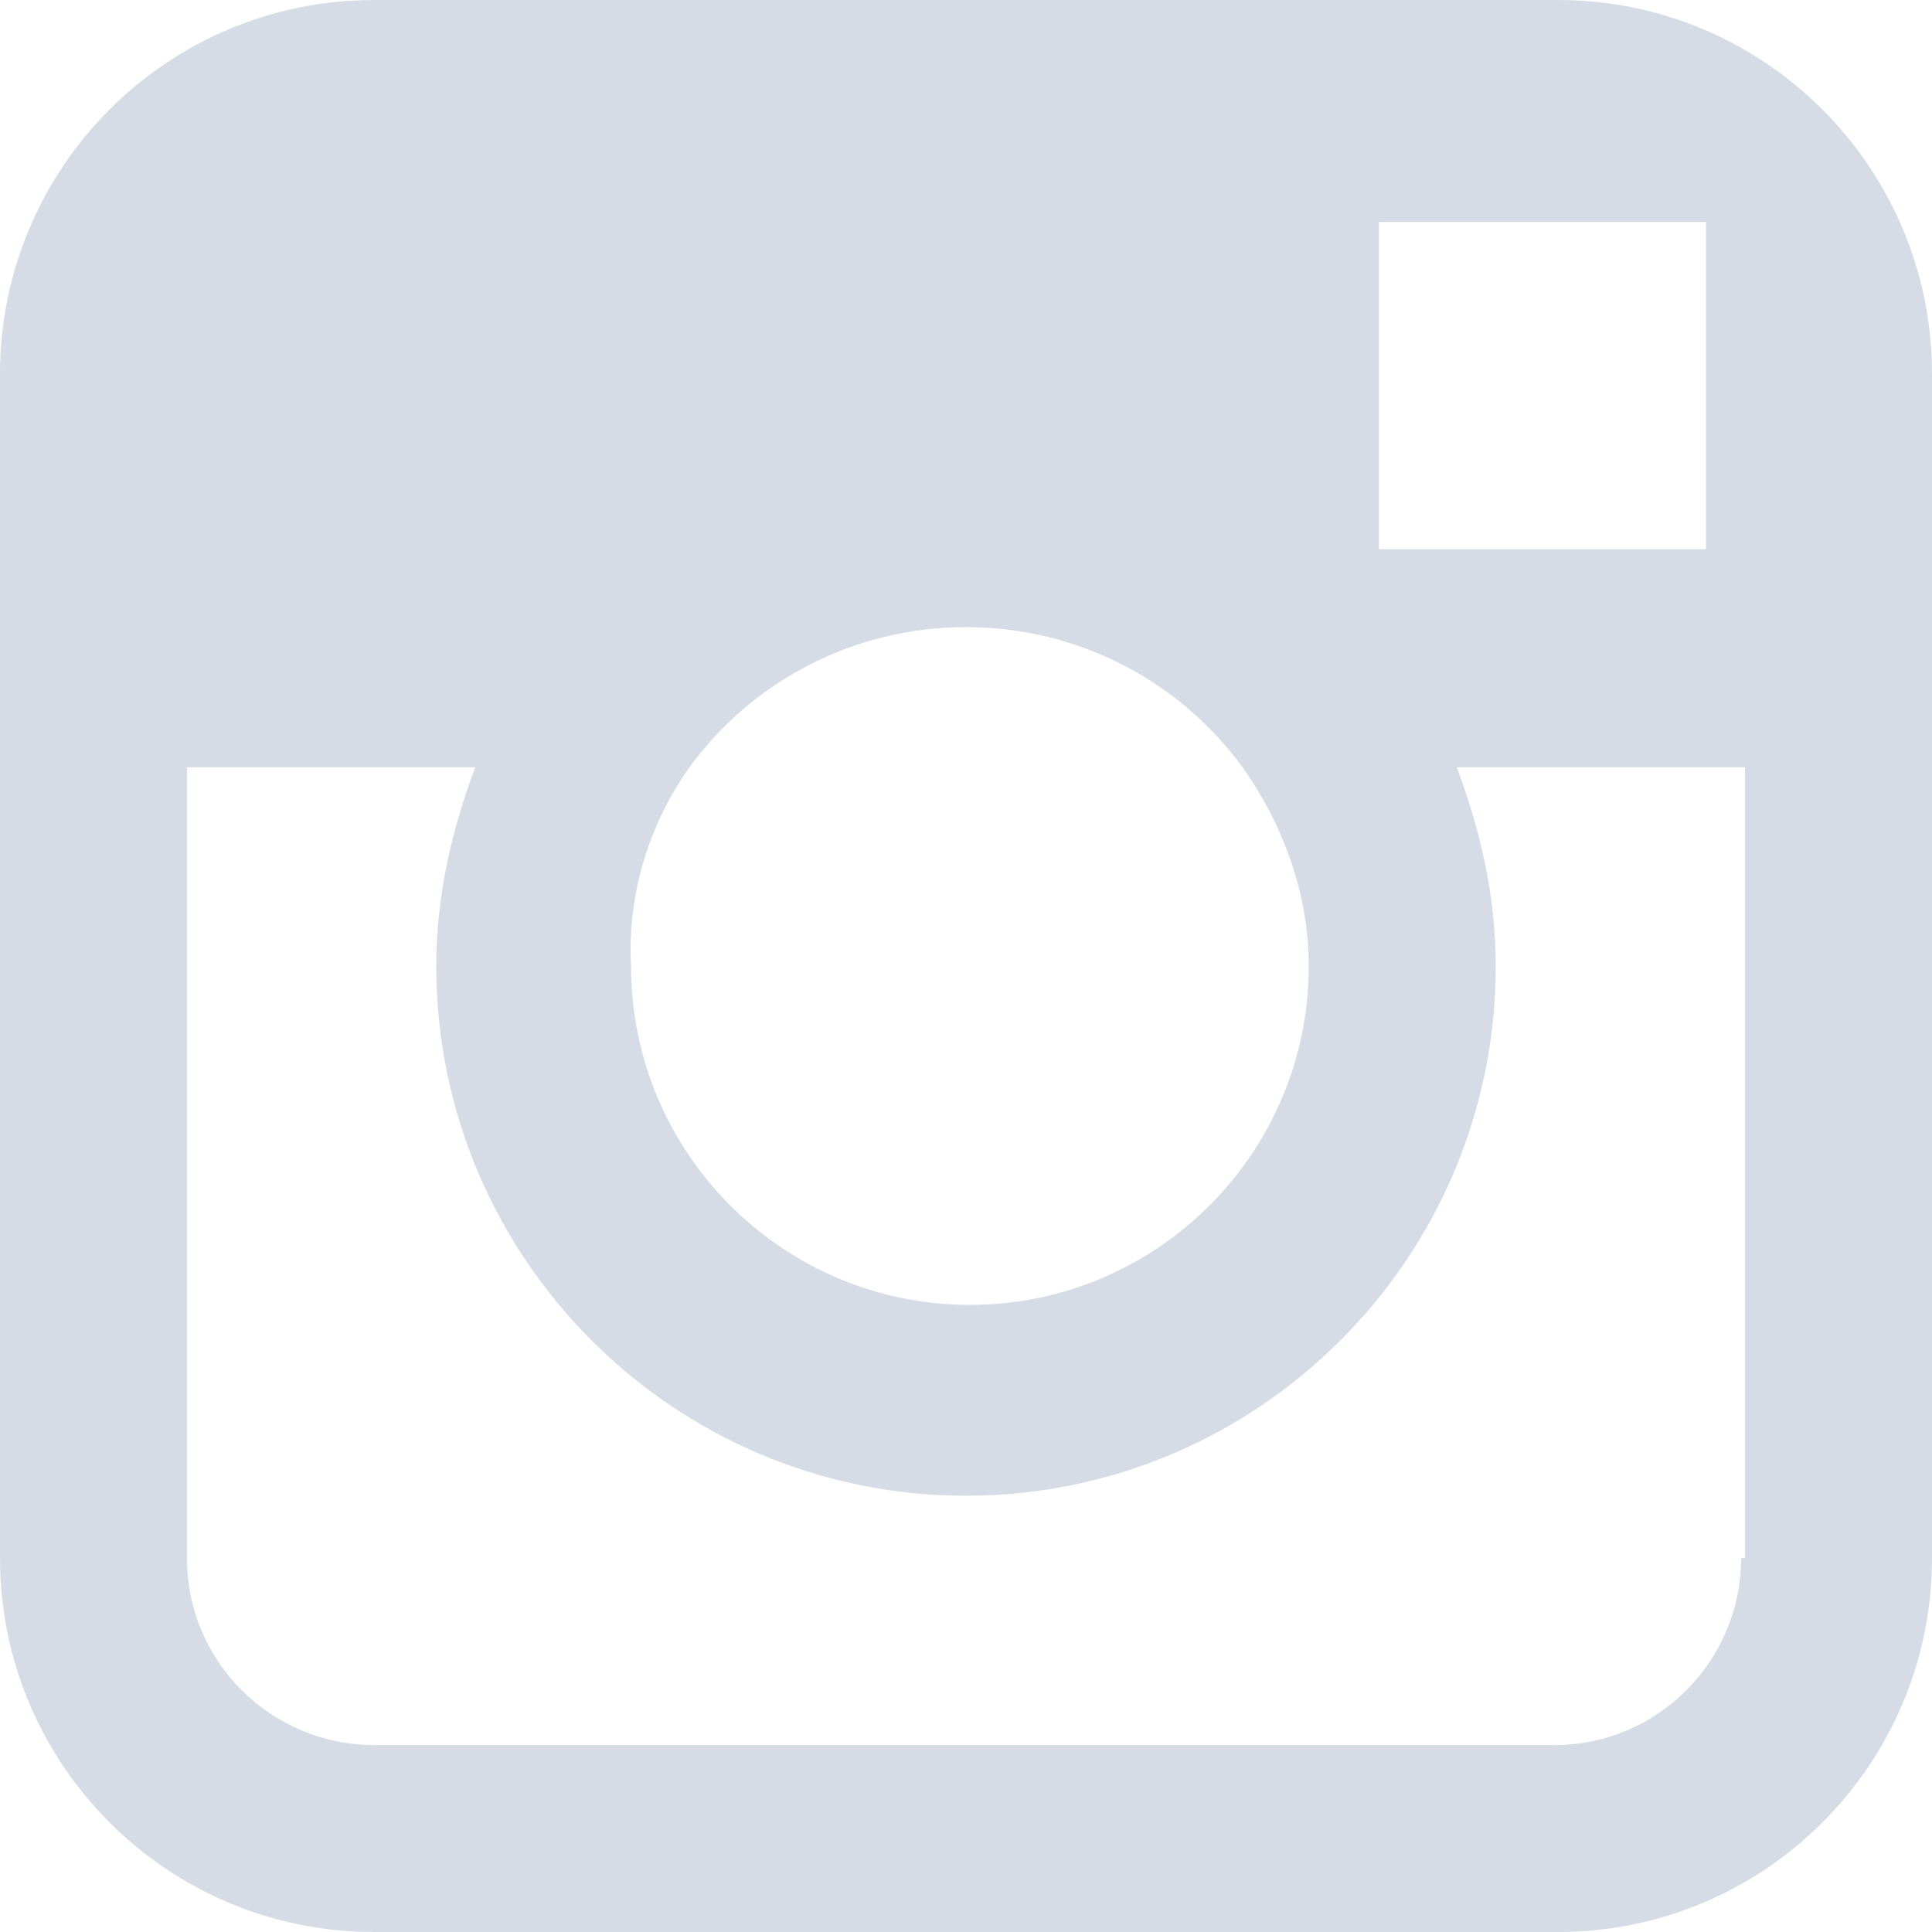
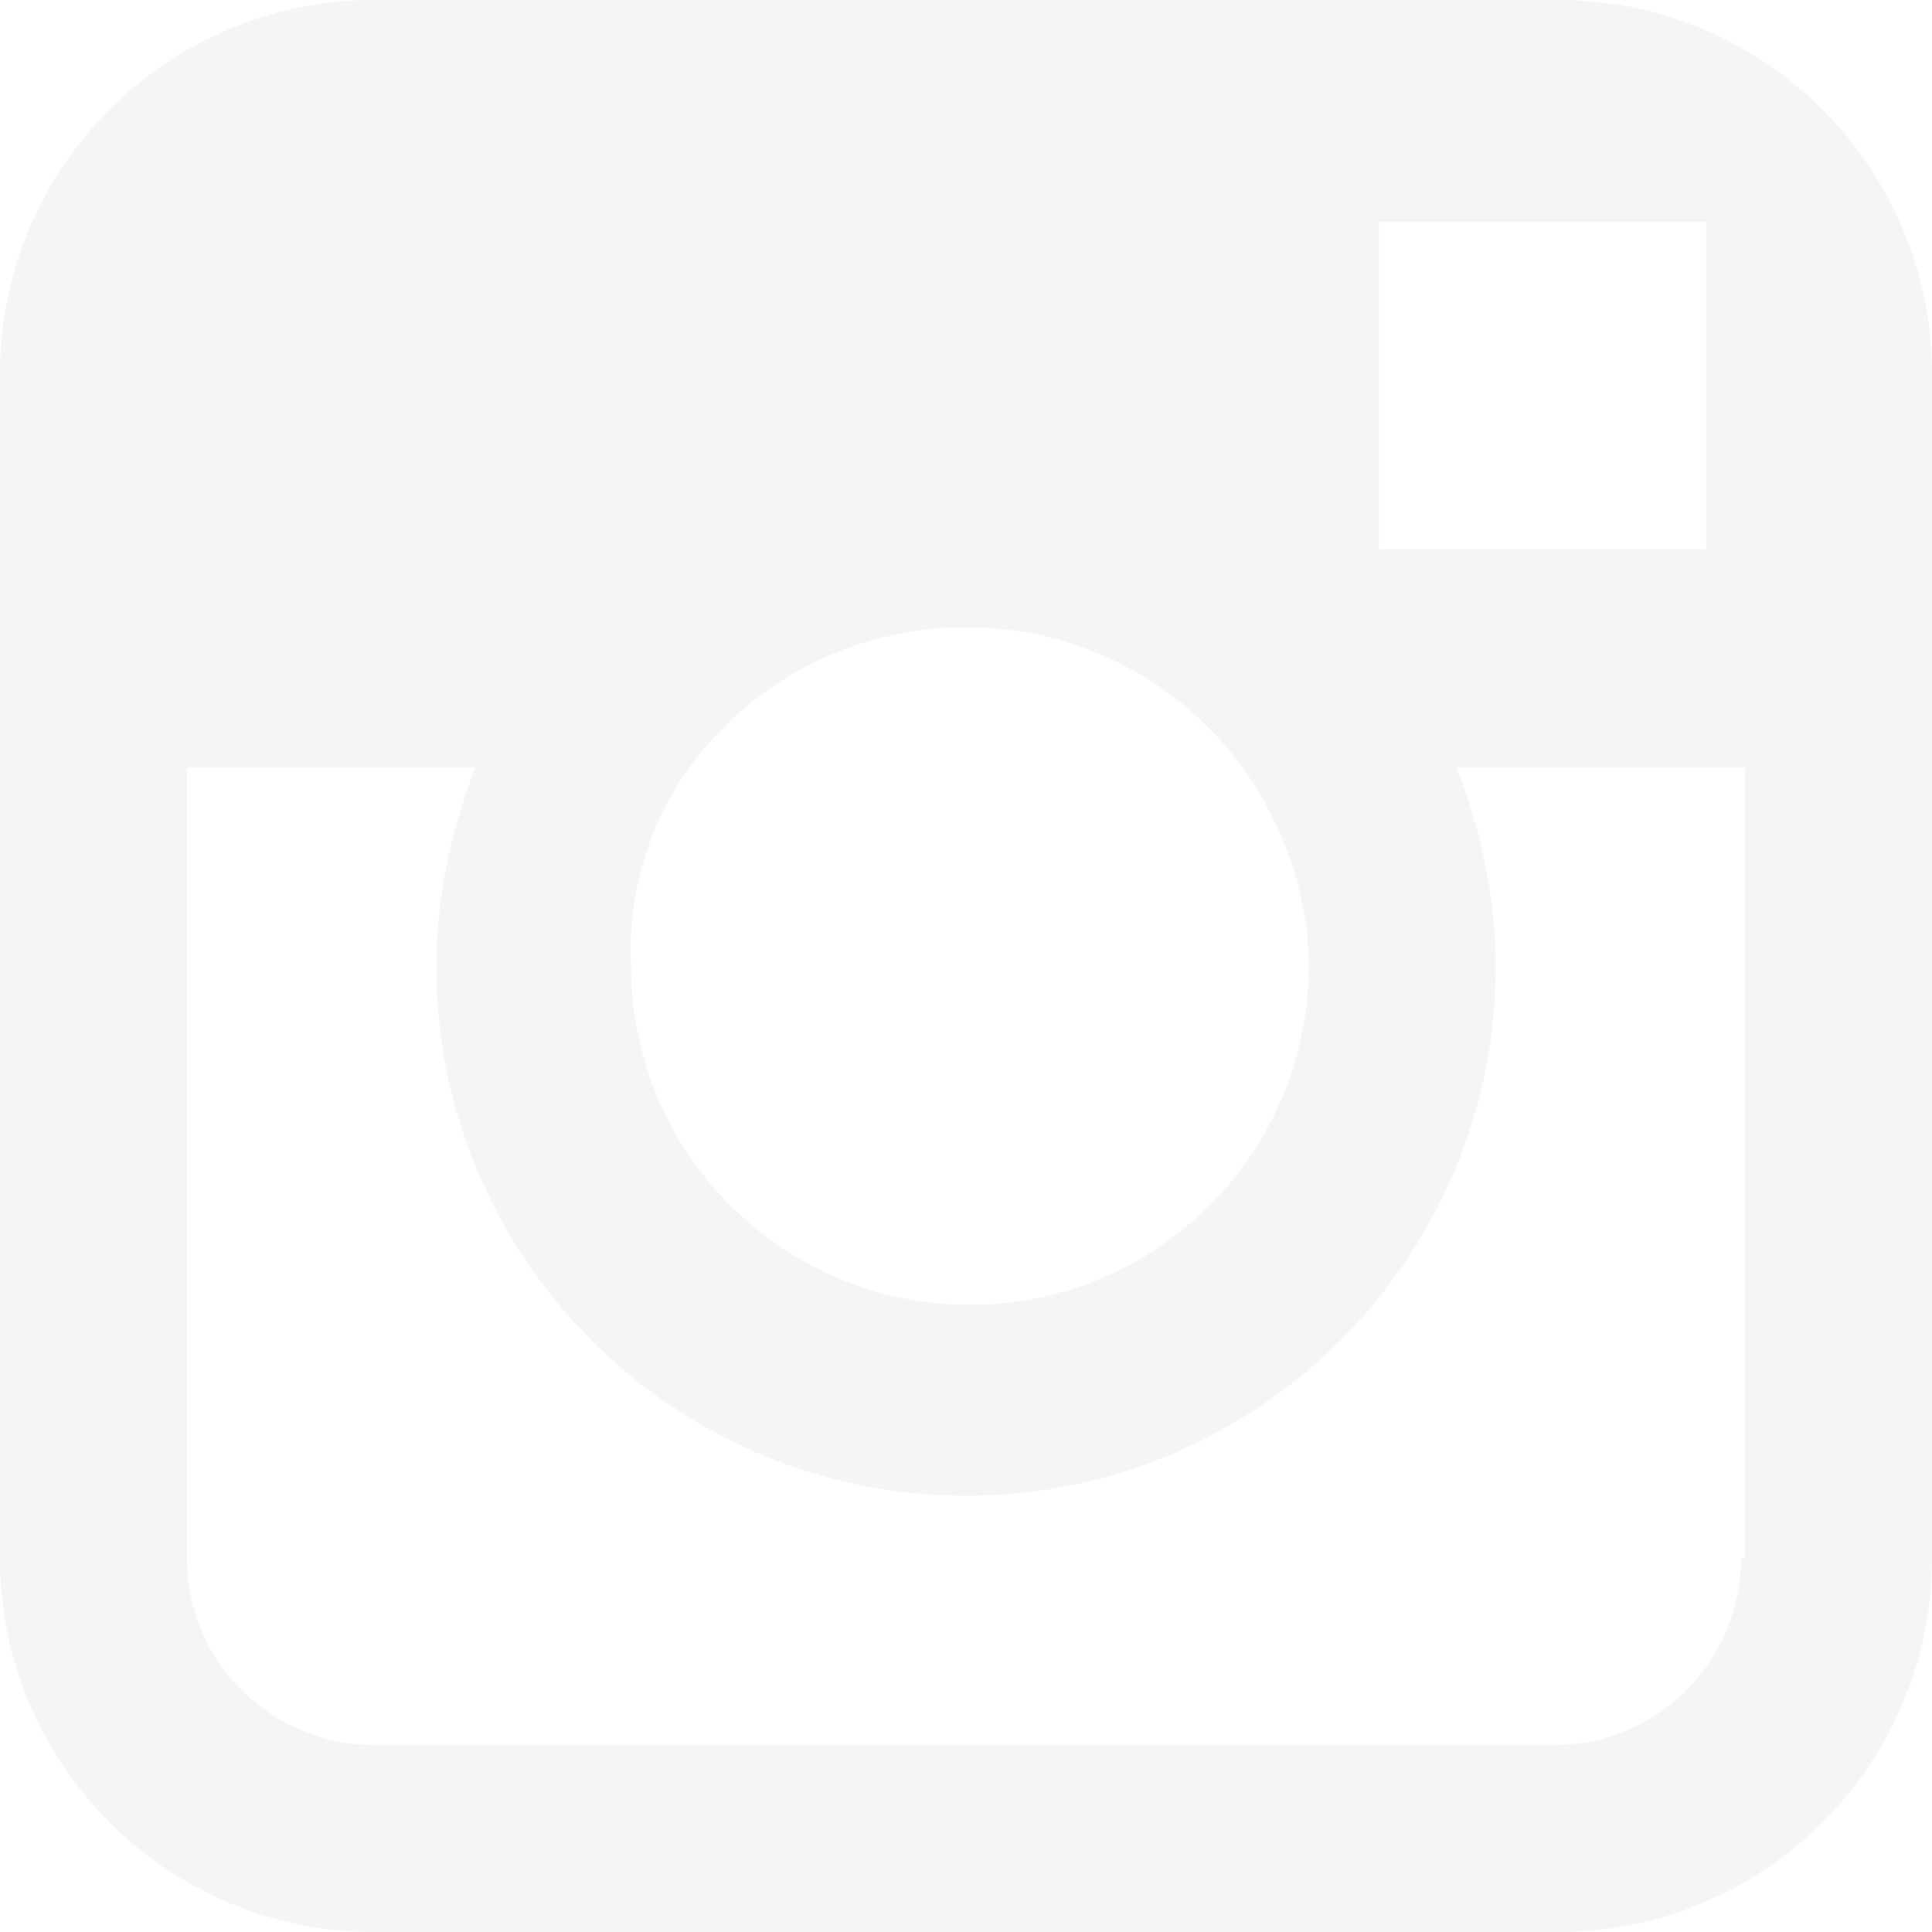
<svg xmlns="http://www.w3.org/2000/svg" version="1.1" id="Layer_1" x="0px" y="0px" viewBox="0 0 49.6 49.6" style="enable-background:new 0 0 49.6 49.6;" xml:space="preserve">
  <style type="text/css">
- 	.st0{opacity:0.5;fill:#ABBACD;}
+ 	.st0{opacity:0.9;fill:#F2F4F5;enable-background:new    ;}
</style>
  <path class="st0" d="M40,0H9.6C4.3,0,0,4.3,0,9.6v10.1V40c0,5.3,4.3,9.6,9.6,9.6H40c5.3,0,9.6-4.3,9.6-9.6V19.7V9.6  C49.6,4.3,45.3,0,40,0z M42.7,5.7h1.1v1.1v7.3h-8.4V5.7H42.7z M17.7,19.7c1.6-2.2,4.2-3.6,7.1-3.6s5.5,1.4,7.1,3.6  c1,1.4,1.7,3.2,1.7,5.1c0,4.8-3.9,8.7-8.7,8.7s-8.7-3.9-8.7-8.7C16.1,22.9,16.7,21.1,17.7,19.7z M44.7,40c0,2.6-2.1,4.8-4.8,4.8H9.6  c-2.6,0-4.8-2.1-4.8-4.8V19.7h7.4c-0.6,1.6-1,3.3-1,5.1c0,7.5,6.1,13.6,13.6,13.6s13.6-6.1,13.6-13.6c0-1.8-0.4-3.5-1-5.1h7.4V40  H44.7z" />
</svg>
